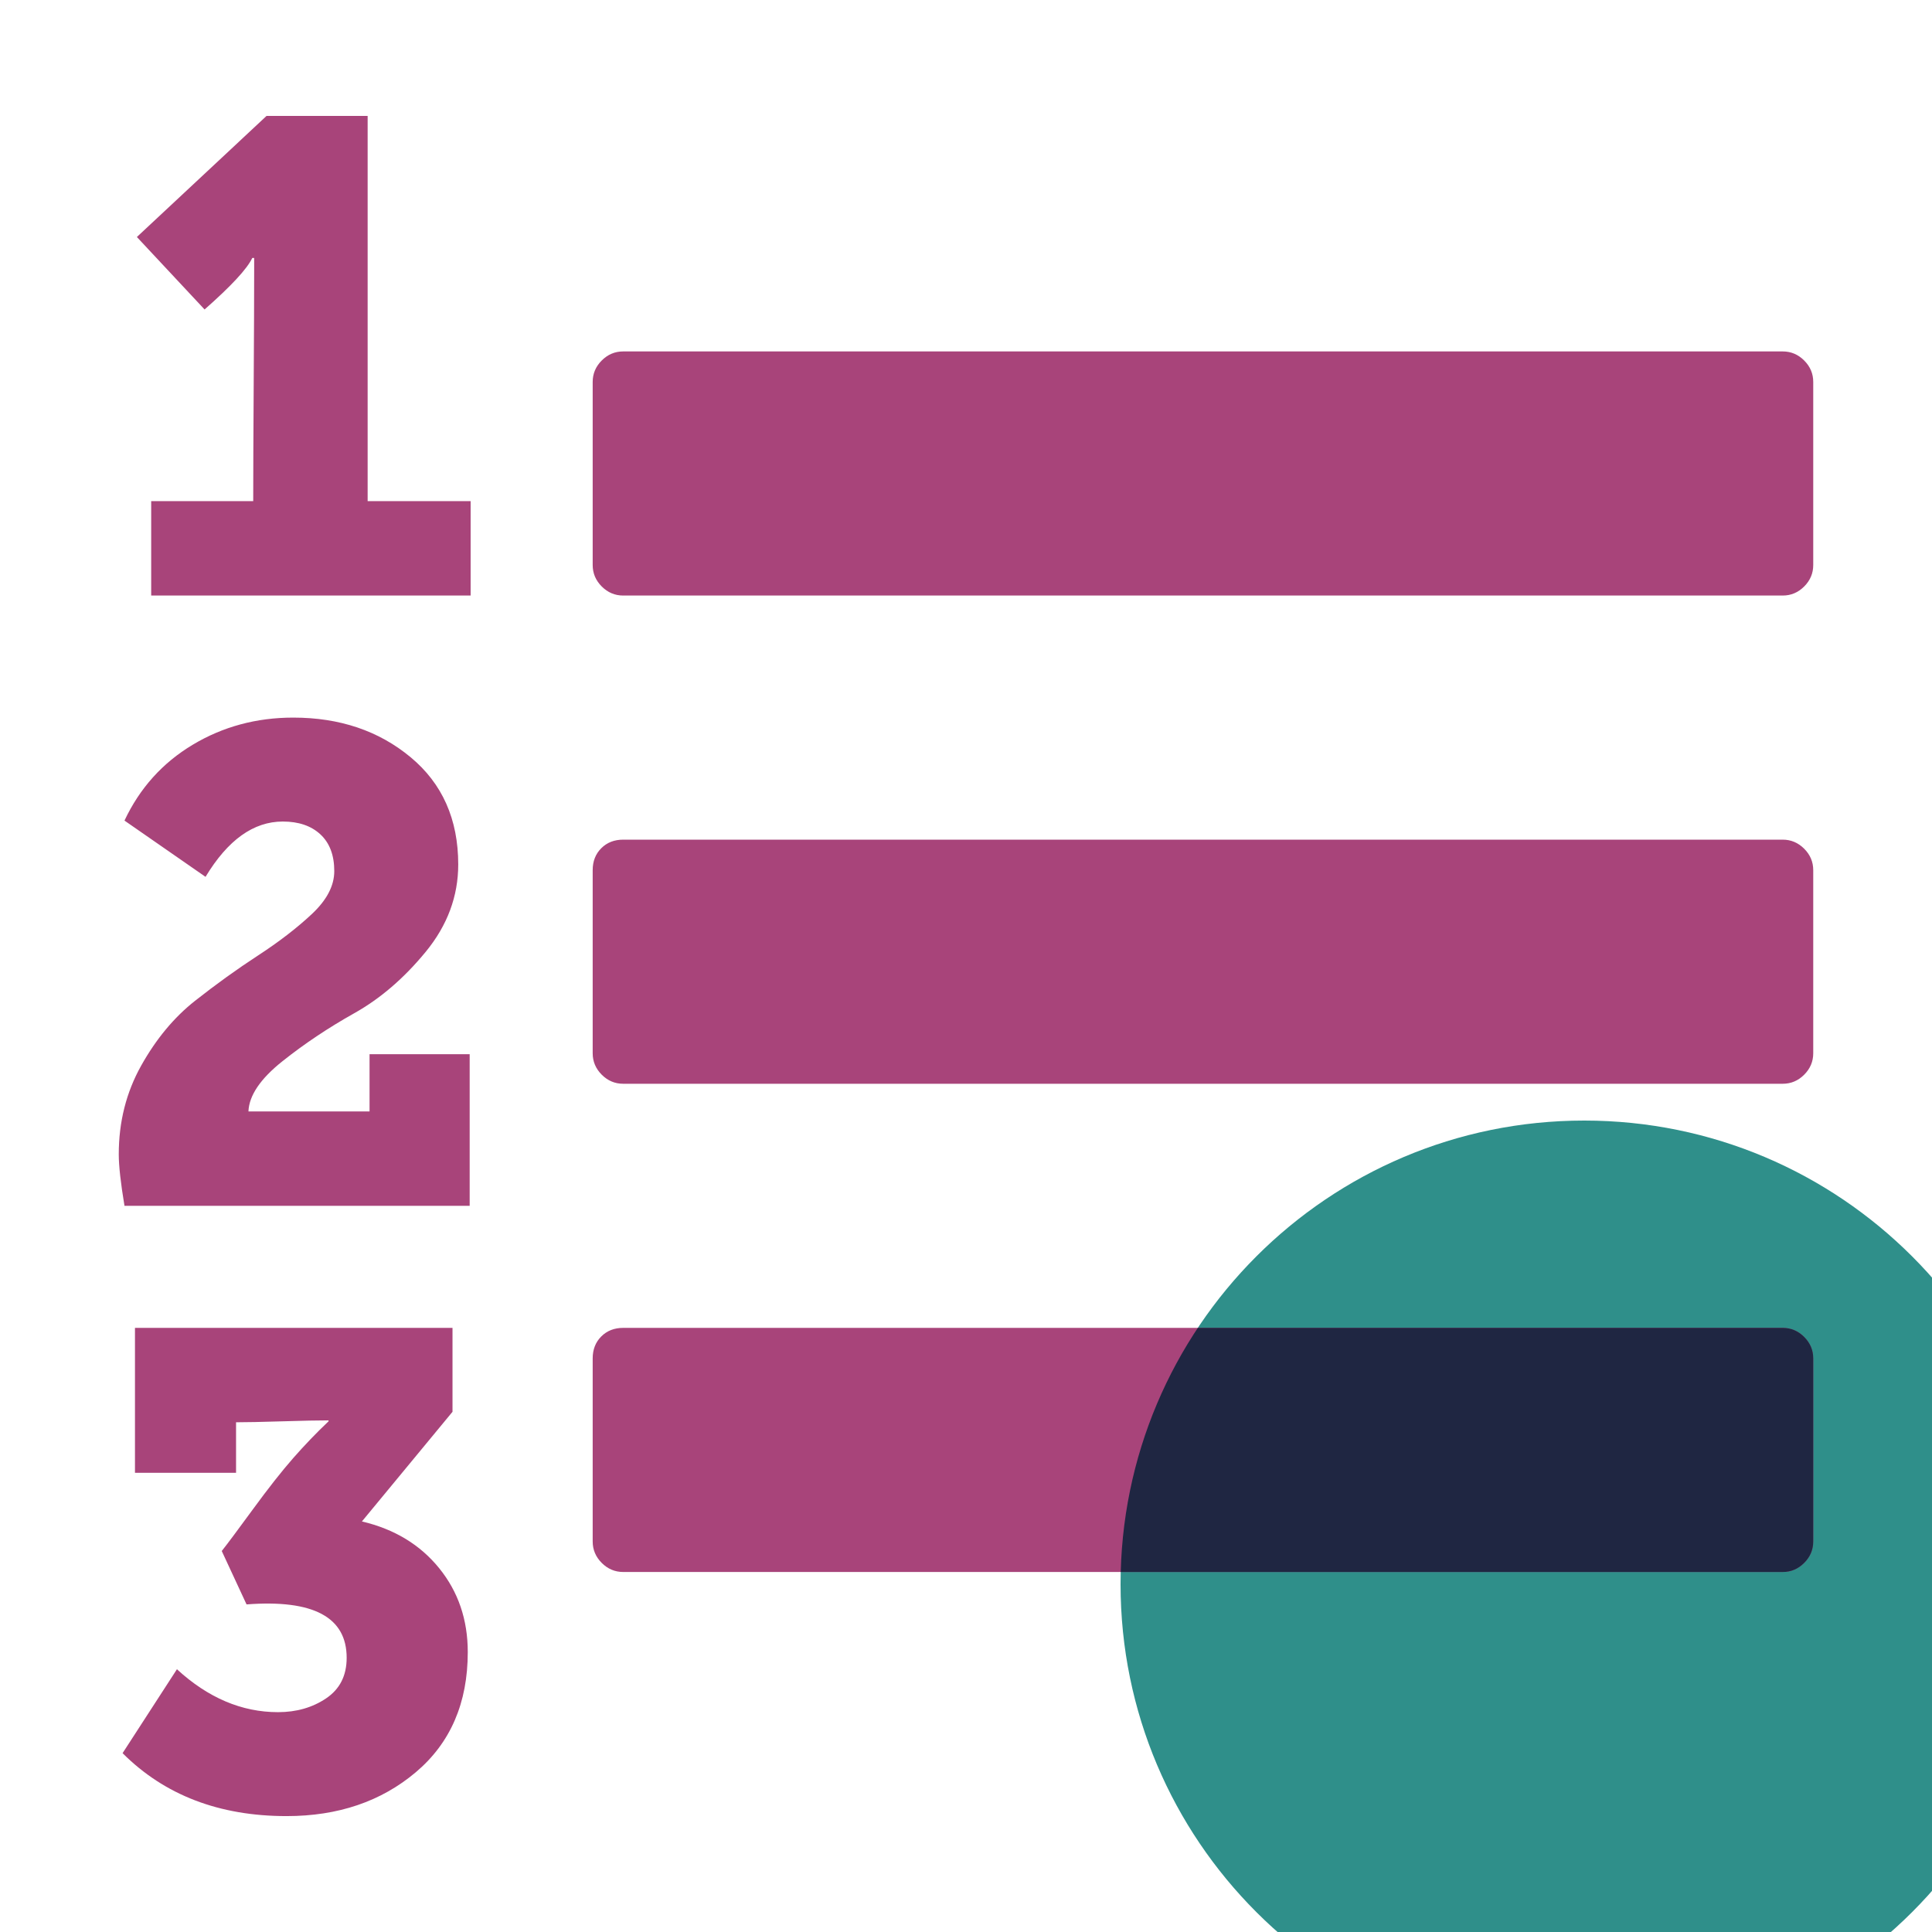
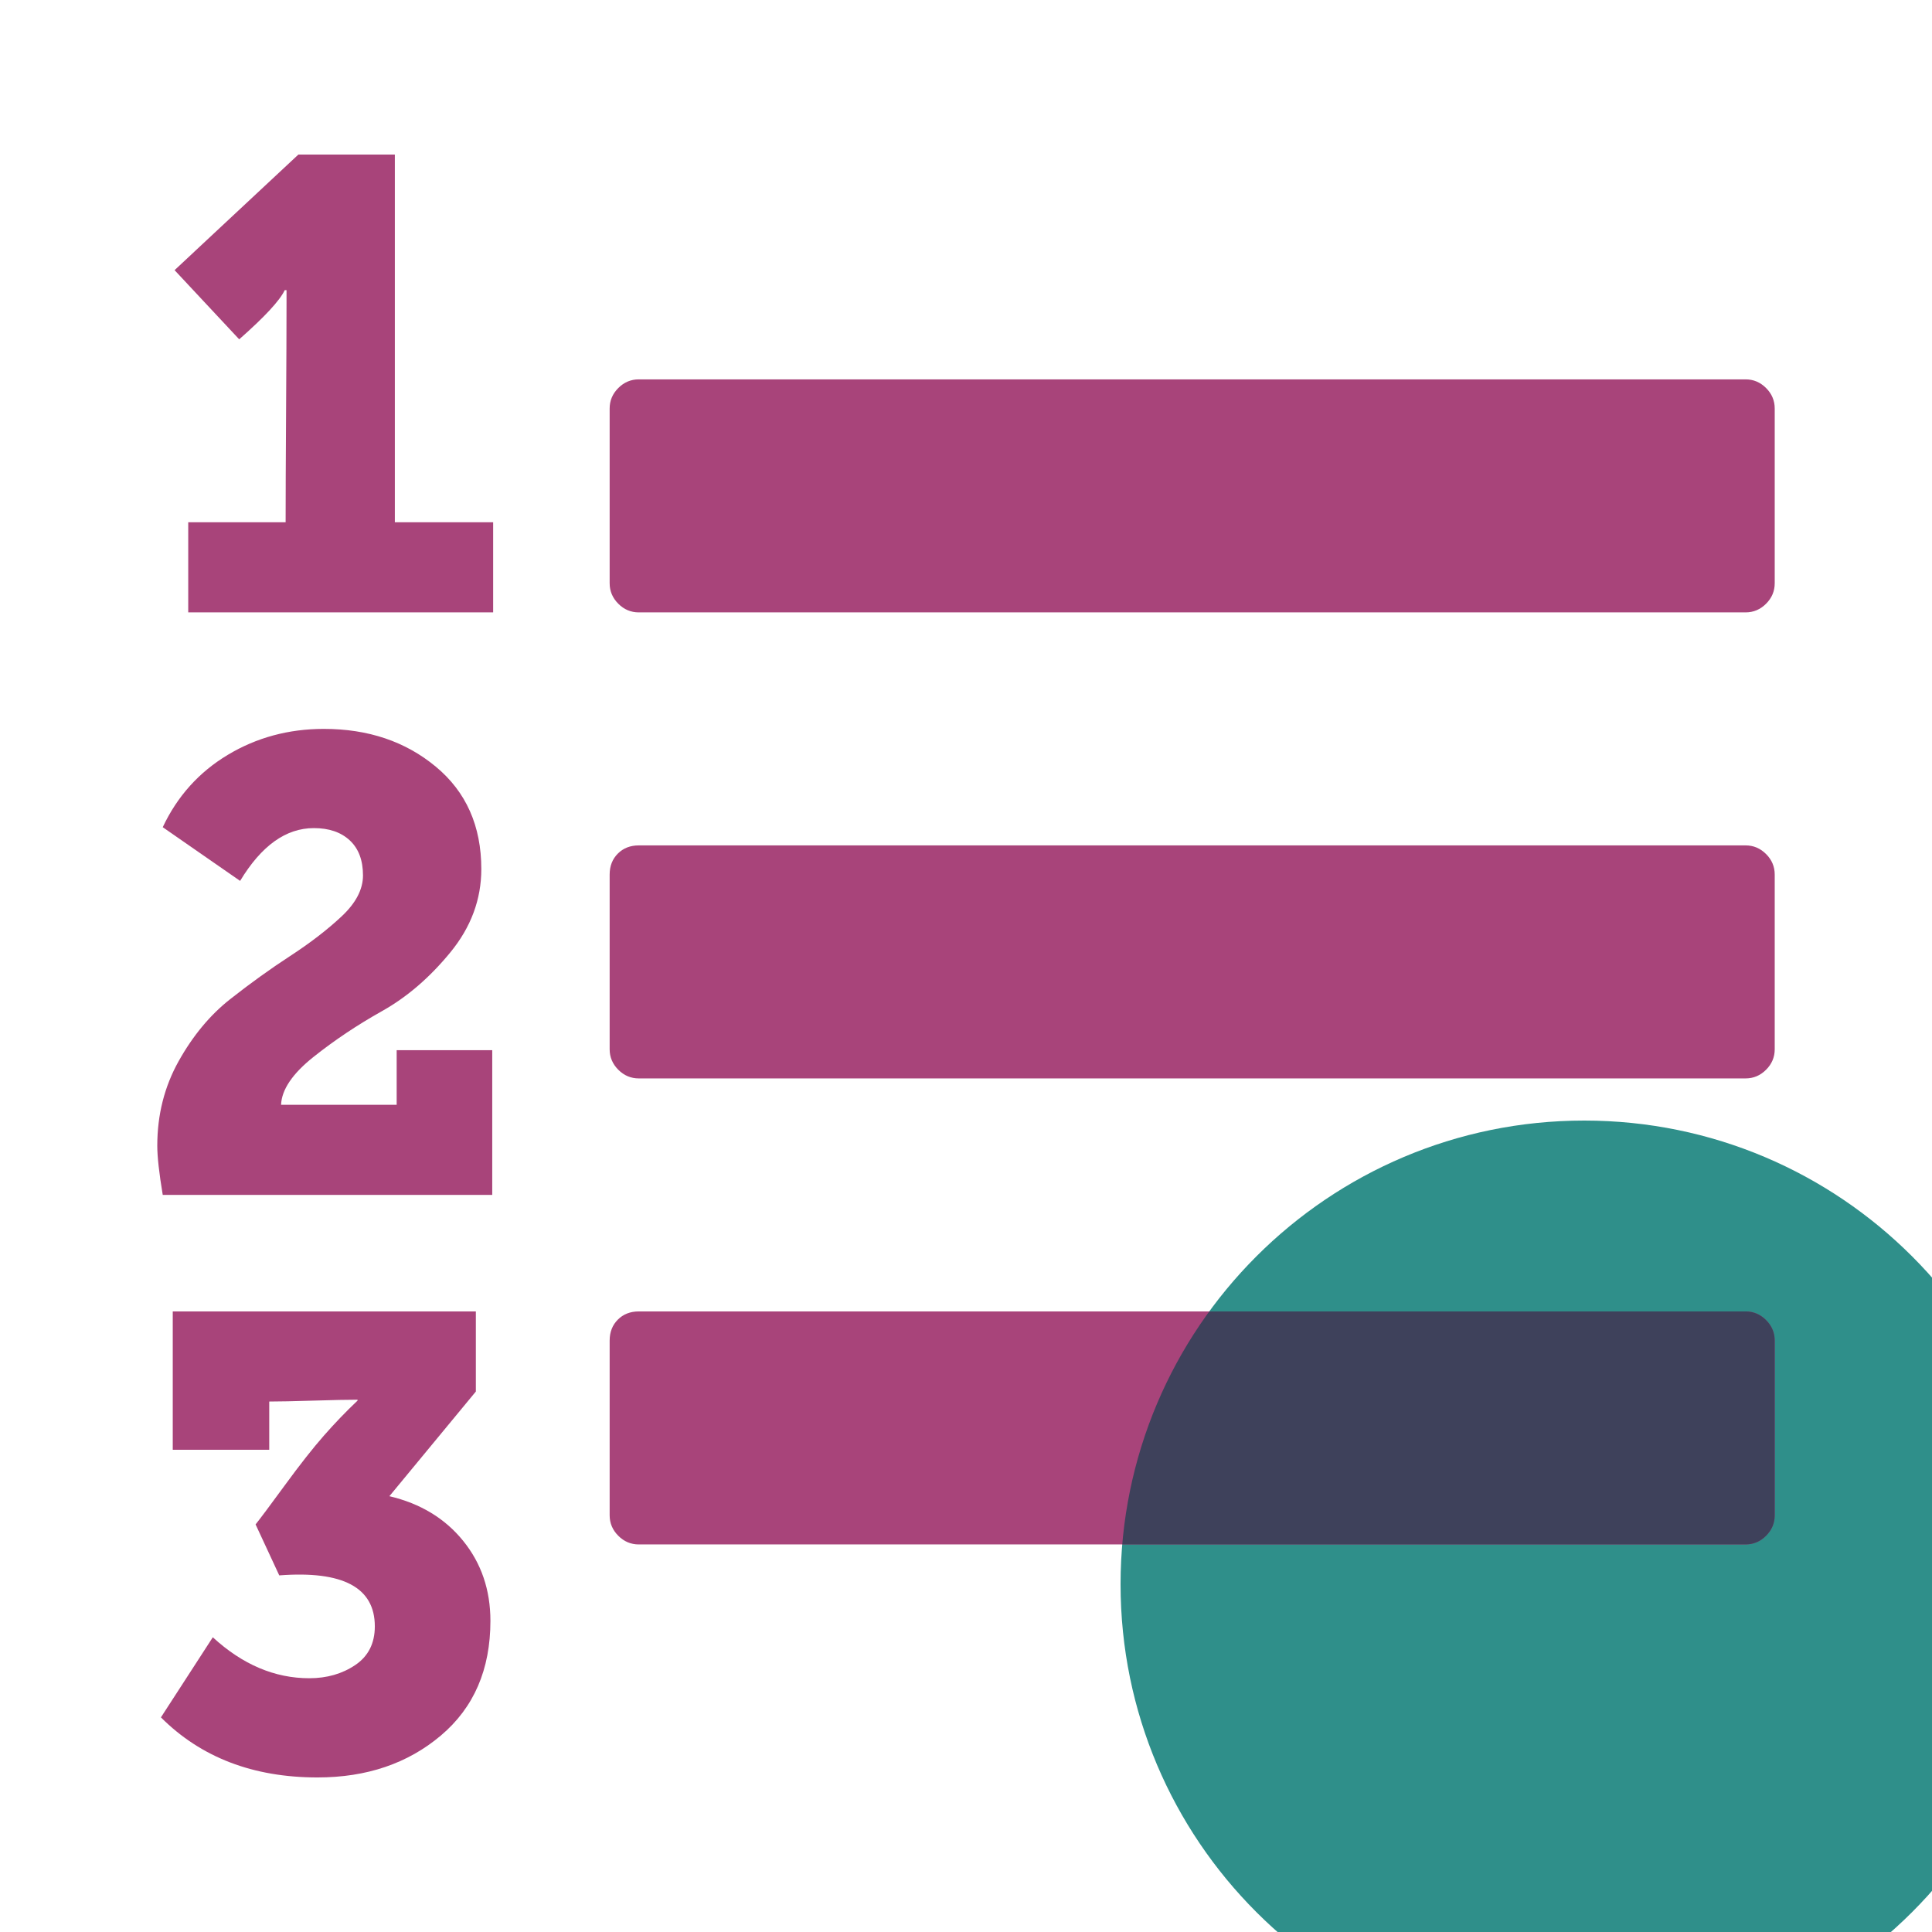
<svg xmlns="http://www.w3.org/2000/svg" width="50" height="50" viewBox="0 0 50 50">
  <defs>
-     <clipPath id="afenda-accent">
+     <clipPath id="afenda-accent-6ca7a2eb59">
      <circle cx="41" cy="41" r="12" />
    </clipPath>
  </defs>
  <circle cx="41" cy="41" r="12" fill="#2F8F8A" />
-   <path d="M381 -84Q381 -164 326.5 -210.0Q272 -256 191 -256Q85 -256 19 -190L76 -102Q125 -147 182 -147Q211 -147 232.5 -132.5Q254 -118 254 -90Q254 -26 149 -34L123 22Q131 32 155.5 65.5Q180 99 198.0 119.5Q216 140 235 158V159Q219 159 186.5 158.0Q154 157 138 157V104H32V256H365V168L270 53Q321 41 351.0 4.0Q381 -33 381 -84ZM383 543V384H21Q15 420 15 438Q15 489 38.5 531.0Q62 573 95.0 599.0Q128 625 161.0 646.5Q194 668 217.5 690.0Q241 712 241 735Q241 760 226.5 773.5Q212 787 187 787Q141 787 106 729L21 788Q45 839 92.5 867.5Q140 896 198 896Q271 896 321.0 854.5Q371 813 371 742Q371 692 337.0 650.5Q303 609 262.0 586.0Q221 563 186.5 535.5Q152 508 151 483H278V543ZM1792 224V32Q1792 19 1782.5 9.5Q1773 0 1760 0H544Q531 0 521.5 9.5Q512 19 512 32V224Q512 238 521.0 247.0Q530 256 544 256H1760Q1773 256 1782.5 246.5Q1792 237 1792 224ZM384 1123V1024H49V1123H156Q156 1164 156.5 1244.5Q157 1325 157 1366V1378H155Q147 1361 105 1324L34 1400L170 1527H276V1123ZM1792 736V544Q1792 531 1782.5 521.5Q1773 512 1760 512H544Q531 512 521.5 521.5Q512 531 512 544V736Q512 750 521.0 759.0Q530 768 544 768H1760Q1773 768 1782.5 758.5Q1792 749 1792 736ZM1792 1248V1056Q1792 1043 1782.5 1033.5Q1773 1024 1760 1024H544Q531 1024 521.5 1033.5Q512 1043 512 1056V1248Q512 1261 521.5 1270.5Q531 1280 544 1280H1760Q1773 1280 1782.5 1270.5Q1792 1261 1792 1248Z" fill="#A8447A" transform="translate(25 25) scale(0.024678 -0.024678) translate(-903.5 -635.5)" />
-   <g clip-path="url(#afenda-accent)">
-     <path d="M381 -84Q381 -164 326.5 -210.0Q272 -256 191 -256Q85 -256 19 -190L76 -102Q125 -147 182 -147Q211 -147 232.5 -132.5Q254 -118 254 -90Q254 -26 149 -34L123 22Q131 32 155.5 65.5Q180 99 198.0 119.5Q216 140 235 158V159Q219 159 186.5 158.0Q154 157 138 157V104H32V256H365V168L270 53Q321 41 351.0 4.0Q381 -33 381 -84ZM383 543V384H21Q15 420 15 438Q15 489 38.5 531.0Q62 573 95.0 599.0Q128 625 161.0 646.5Q194 668 217.5 690.0Q241 712 241 735Q241 760 226.5 773.5Q212 787 187 787Q141 787 106 729L21 788Q45 839 92.5 867.5Q140 896 198 896Q271 896 321.0 854.5Q371 813 371 742Q371 692 337.0 650.5Q303 609 262.0 586.0Q221 563 186.5 535.5Q152 508 151 483H278V543ZM1792 224V32Q1792 19 1782.5 9.5Q1773 0 1760 0H544Q531 0 521.5 9.5Q512 19 512 32V224Q512 238 521.0 247.0Q530 256 544 256H1760Q1773 256 1782.5 246.5Q1792 237 1792 224ZM384 1123V1024H49V1123H156Q156 1164 156.5 1244.5Q157 1325 157 1366V1378H155Q147 1361 105 1324L34 1400L170 1527H276V1123ZM1792 736V544Q1792 531 1782.5 521.5Q1773 512 1760 512H544Q531 512 521.5 521.5Q512 531 512 544V736Q512 750 521.0 759.0Q530 768 544 768H1760Q1773 768 1782.5 758.5Q1792 749 1792 736ZM1792 1248V1056Q1792 1043 1782.5 1033.5Q1773 1024 1760 1024H544Q531 1024 521.5 1033.5Q512 1043 512 1056V1248Q512 1261 521.5 1270.5Q531 1280 544 1280H1760Q1773 1280 1782.5 1270.5Q1792 1261 1792 1248Z" fill="#1F2642" transform="translate(25 25) scale(0.024678 -0.024678) translate(-903.5 -635.5)" />
+   <path d="M381 -84Q381 -164 326.5 -210.0Q272 -256 191 -256Q85 -256 19 -190L76 -102Q125 -147 182 -147Q211 -147 232.5 -132.5Q254 -118 254 -90Q254 -26 149 -34L123 22Q131 32 155.5 65.5Q180 99 198.0 119.5Q216 140 235 158V159Q219 159 186.5 158.0Q154 157 138 157V104H32V256H365V168L270 53Q321 41 351.0 4.0Q381 -33 381 -84ZM383 543V384H21Q15 420 15 438Q15 489 38.5 531.0Q62 573 95.0 599.0Q128 625 161.0 646.5Q194 668 217.5 690.0Q241 712 241 735Q241 760 226.5 773.5Q212 787 187 787Q141 787 106 729L21 788Q45 839 92.5 867.5Q140 896 198 896Q271 896 321.0 854.5Q371 813 371 742Q371 692 337.0 650.5Q303 609 262.0 586.0Q221 563 186.5 535.5Q152 508 151 483H278V543ZM1792 224V32Q1792 19 1782.5 9.5Q1773 0 1760 0H544Q531 0 521.5 9.5Q512 19 512 32V224Q512 238 521.0 247.0Q530 256 544 256H1760Q1773 256 1782.5 246.5Q1792 237 1792 224ZM384 1123V1024H49V1123H156Q156 1164 156.5 1244.5Q157 1325 157 1366V1378H155Q147 1361 105 1324L34 1400L170 1527H276V1123ZM1792 736V544Q1792 531 1782.5 521.5Q1773 512 1760 512H544Q531 512 521.5 521.5Q512 531 512 544V736Q512 750 521.0 759.0Q530 768 544 768H1760Q1773 768 1782.5 758.5Q1792 749 1792 736ZM1792 1248V1056Q1792 1043 1782.5 1033.5Q1773 1024 1760 1024H544Q531 1024 521.5 1033.5Q512 1043 512 1056V1248Q512 1261 521.5 1270.5Q531 1280 544 1280H1760Q1773 1280 1782.5 1270.5Q1792 1261 1792 1248Z" fill="#A8447A" transform="translate(25 25) scale(0.023556 -0.023556) translate(-903.5 -635.5)" />
+   <g clip-path="url(#afenda-accent-6ca7a2eb59)">
+     <path d="M381 -84Q381 -164 326.5 -210.0Q272 -256 191 -256Q85 -256 19 -190L76 -102Q125 -147 182 -147Q211 -147 232.5 -132.5Q254 -118 254 -90Q254 -26 149 -34L123 22Q131 32 155.5 65.5Q180 99 198.0 119.5Q216 140 235 158V159Q219 159 186.5 158.0Q154 157 138 157V104H32V256H365V168L270 53Q321 41 351.0 4.0Q381 -33 381 -84ZM383 543V384H21Q15 420 15 438Q15 489 38.5 531.0Q62 573 95.0 599.0Q128 625 161.0 646.5Q194 668 217.5 690.0Q241 712 241 735Q241 760 226.5 773.5Q212 787 187 787Q141 787 106 729L21 788Q45 839 92.5 867.5Q140 896 198 896Q271 896 321.0 854.5Q371 813 371 742Q371 692 337.0 650.5Q303 609 262.0 586.0Q221 563 186.5 535.5Q152 508 151 483H278V543ZM1792 224V32Q1792 19 1782.5 9.5Q1773 0 1760 0H544Q531 0 521.5 9.5Q512 19 512 32V224Q512 238 521.0 247.0Q530 256 544 256H1760Q1773 256 1782.5 246.5Q1792 237 1792 224ZM384 1123V1024H49V1123H156Q156 1164 156.5 1244.5Q157 1325 157 1366V1378H155Q147 1361 105 1324L34 1400L170 1527H276V1123ZM1792 736V544Q1792 531 1782.5 521.5Q1773 512 1760 512H544Q531 512 521.5 521.5Q512 531 512 544V736Q512 750 521.0 759.0Q530 768 544 768H1760Q1773 768 1782.5 758.5Q1792 749 1792 736ZM1792 1248V1056Q1792 1043 1782.5 1033.5Q1773 1024 1760 1024H544Q531 1024 521.5 1033.5Q512 1043 512 1056V1248Q512 1261 521.5 1270.5Q531 1280 544 1280H1760Q1773 1280 1782.5 1270.5Q1792 1261 1792 1248Z" fill="#3E415B" transform="translate(25 25) scale(0.023556 -0.023556) translate(-903.5 -635.5)" />
  </g>
</svg>
